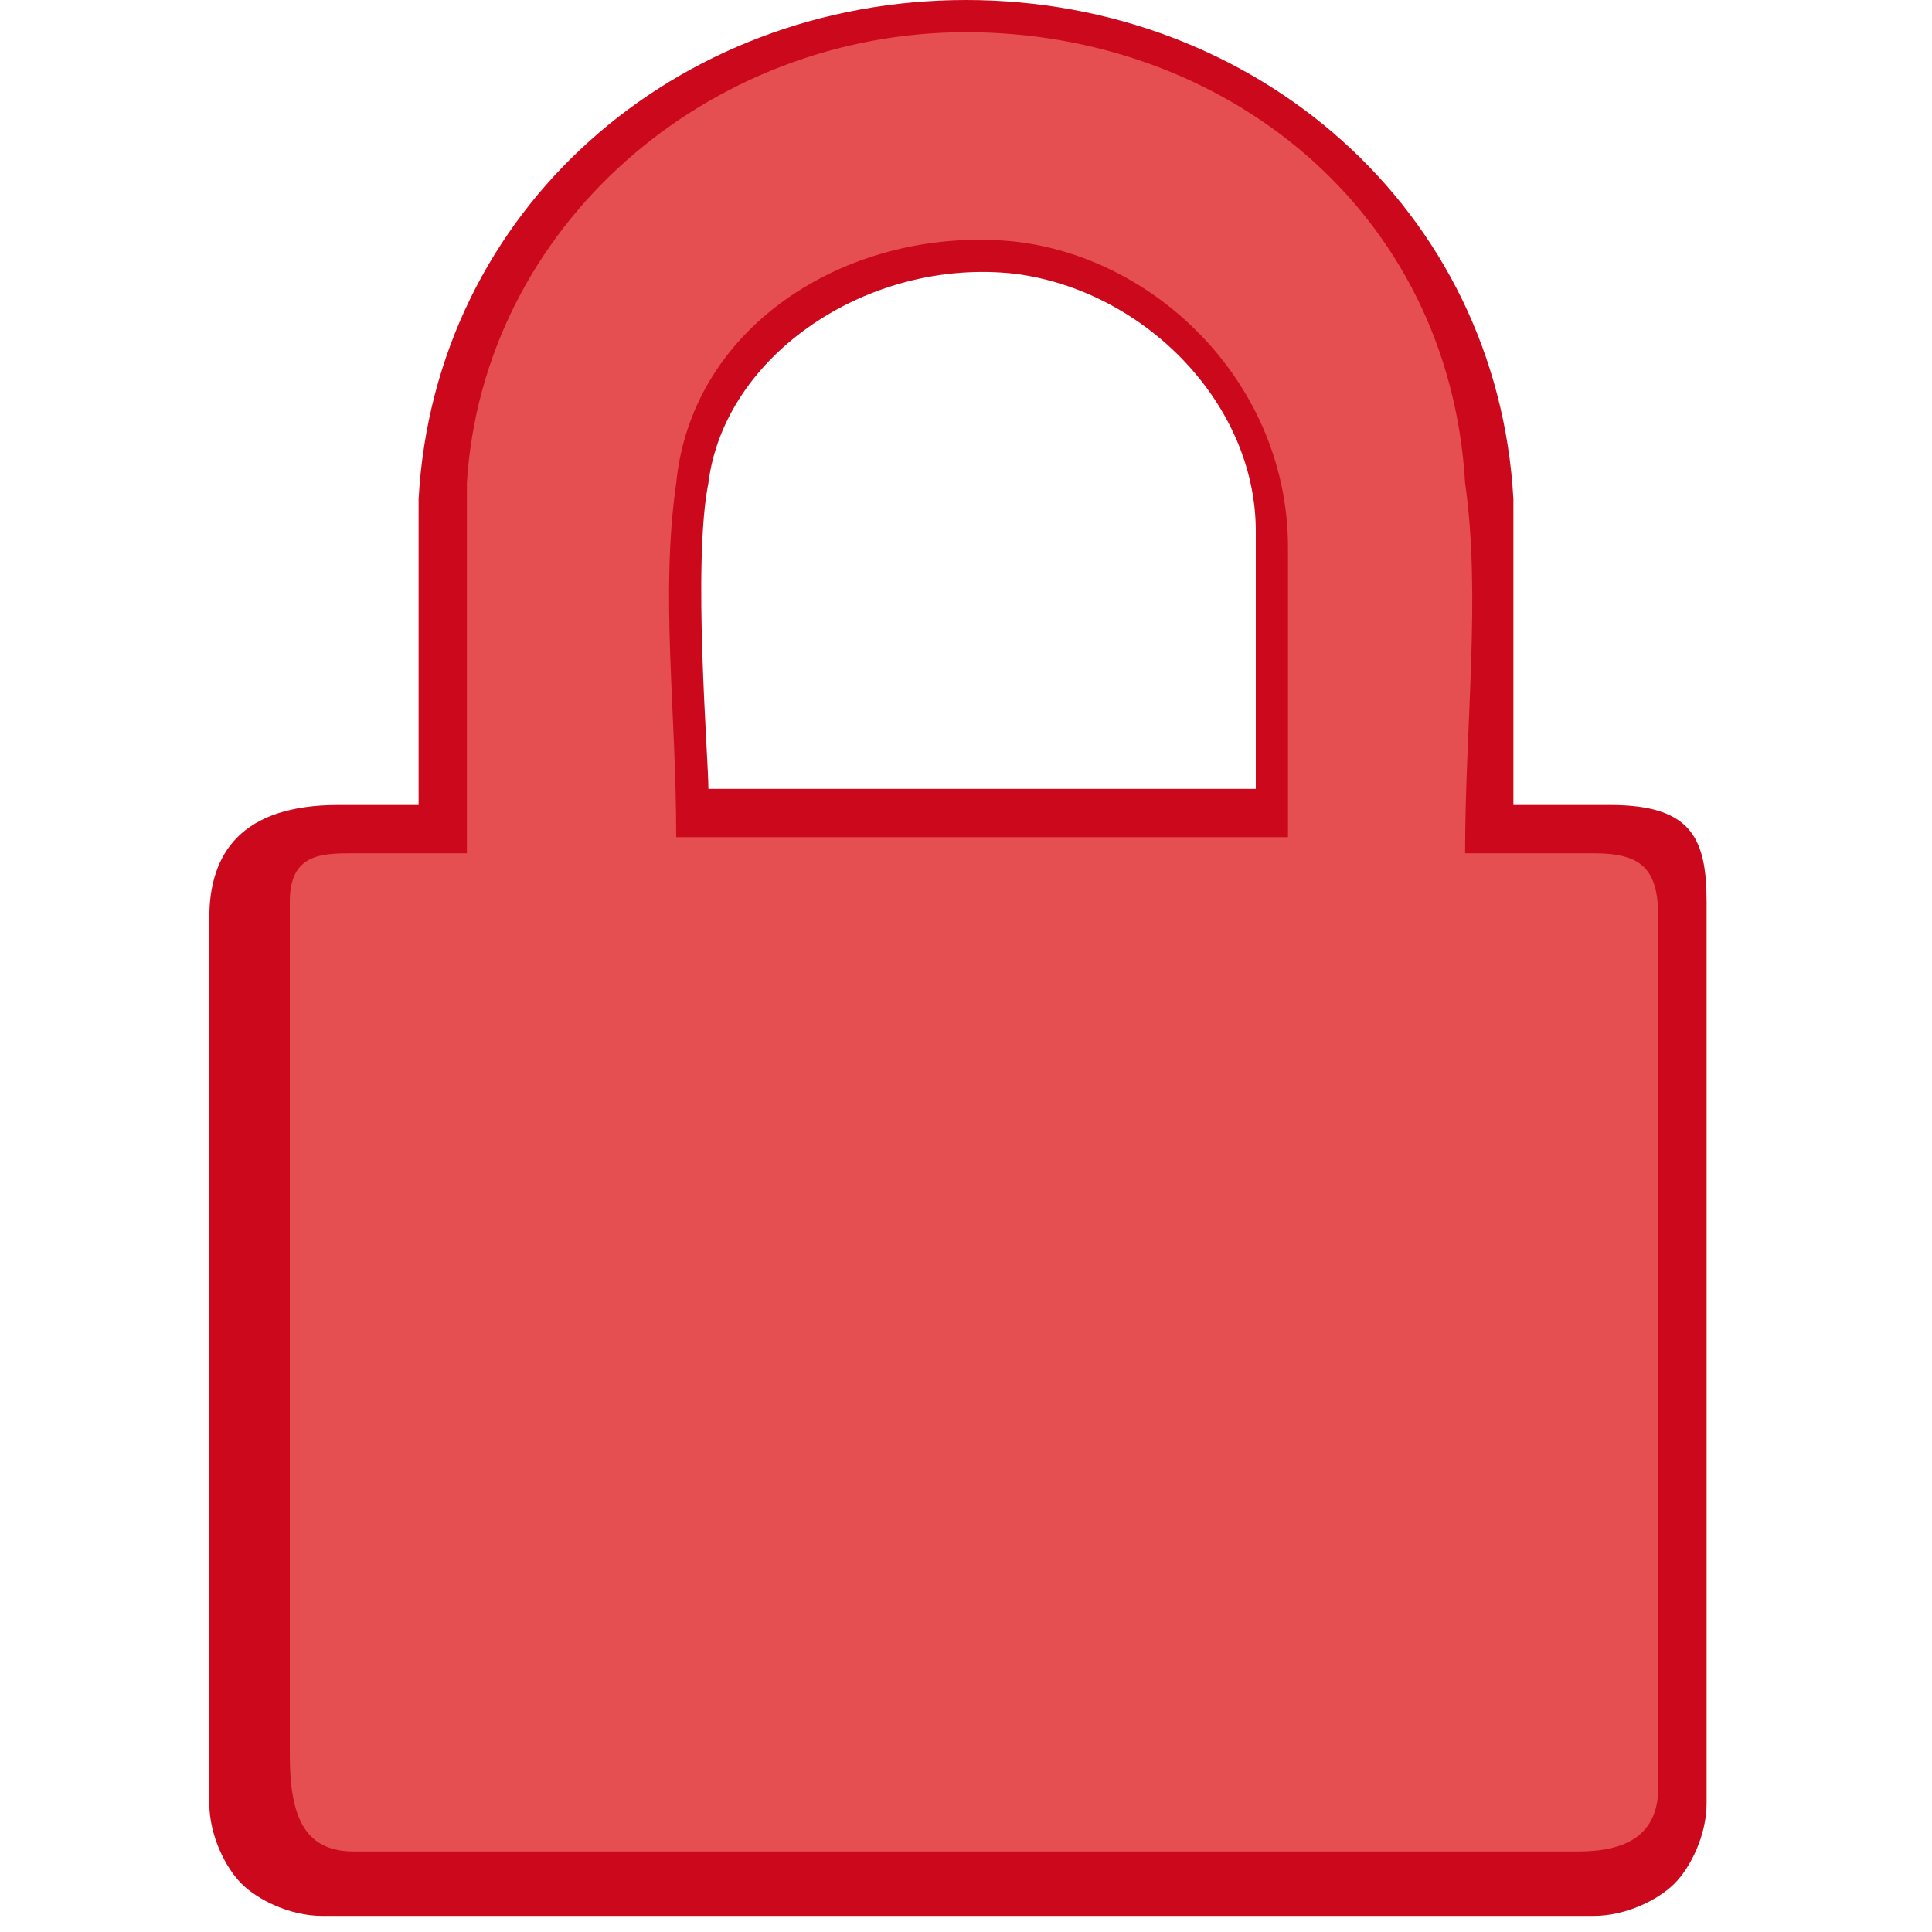
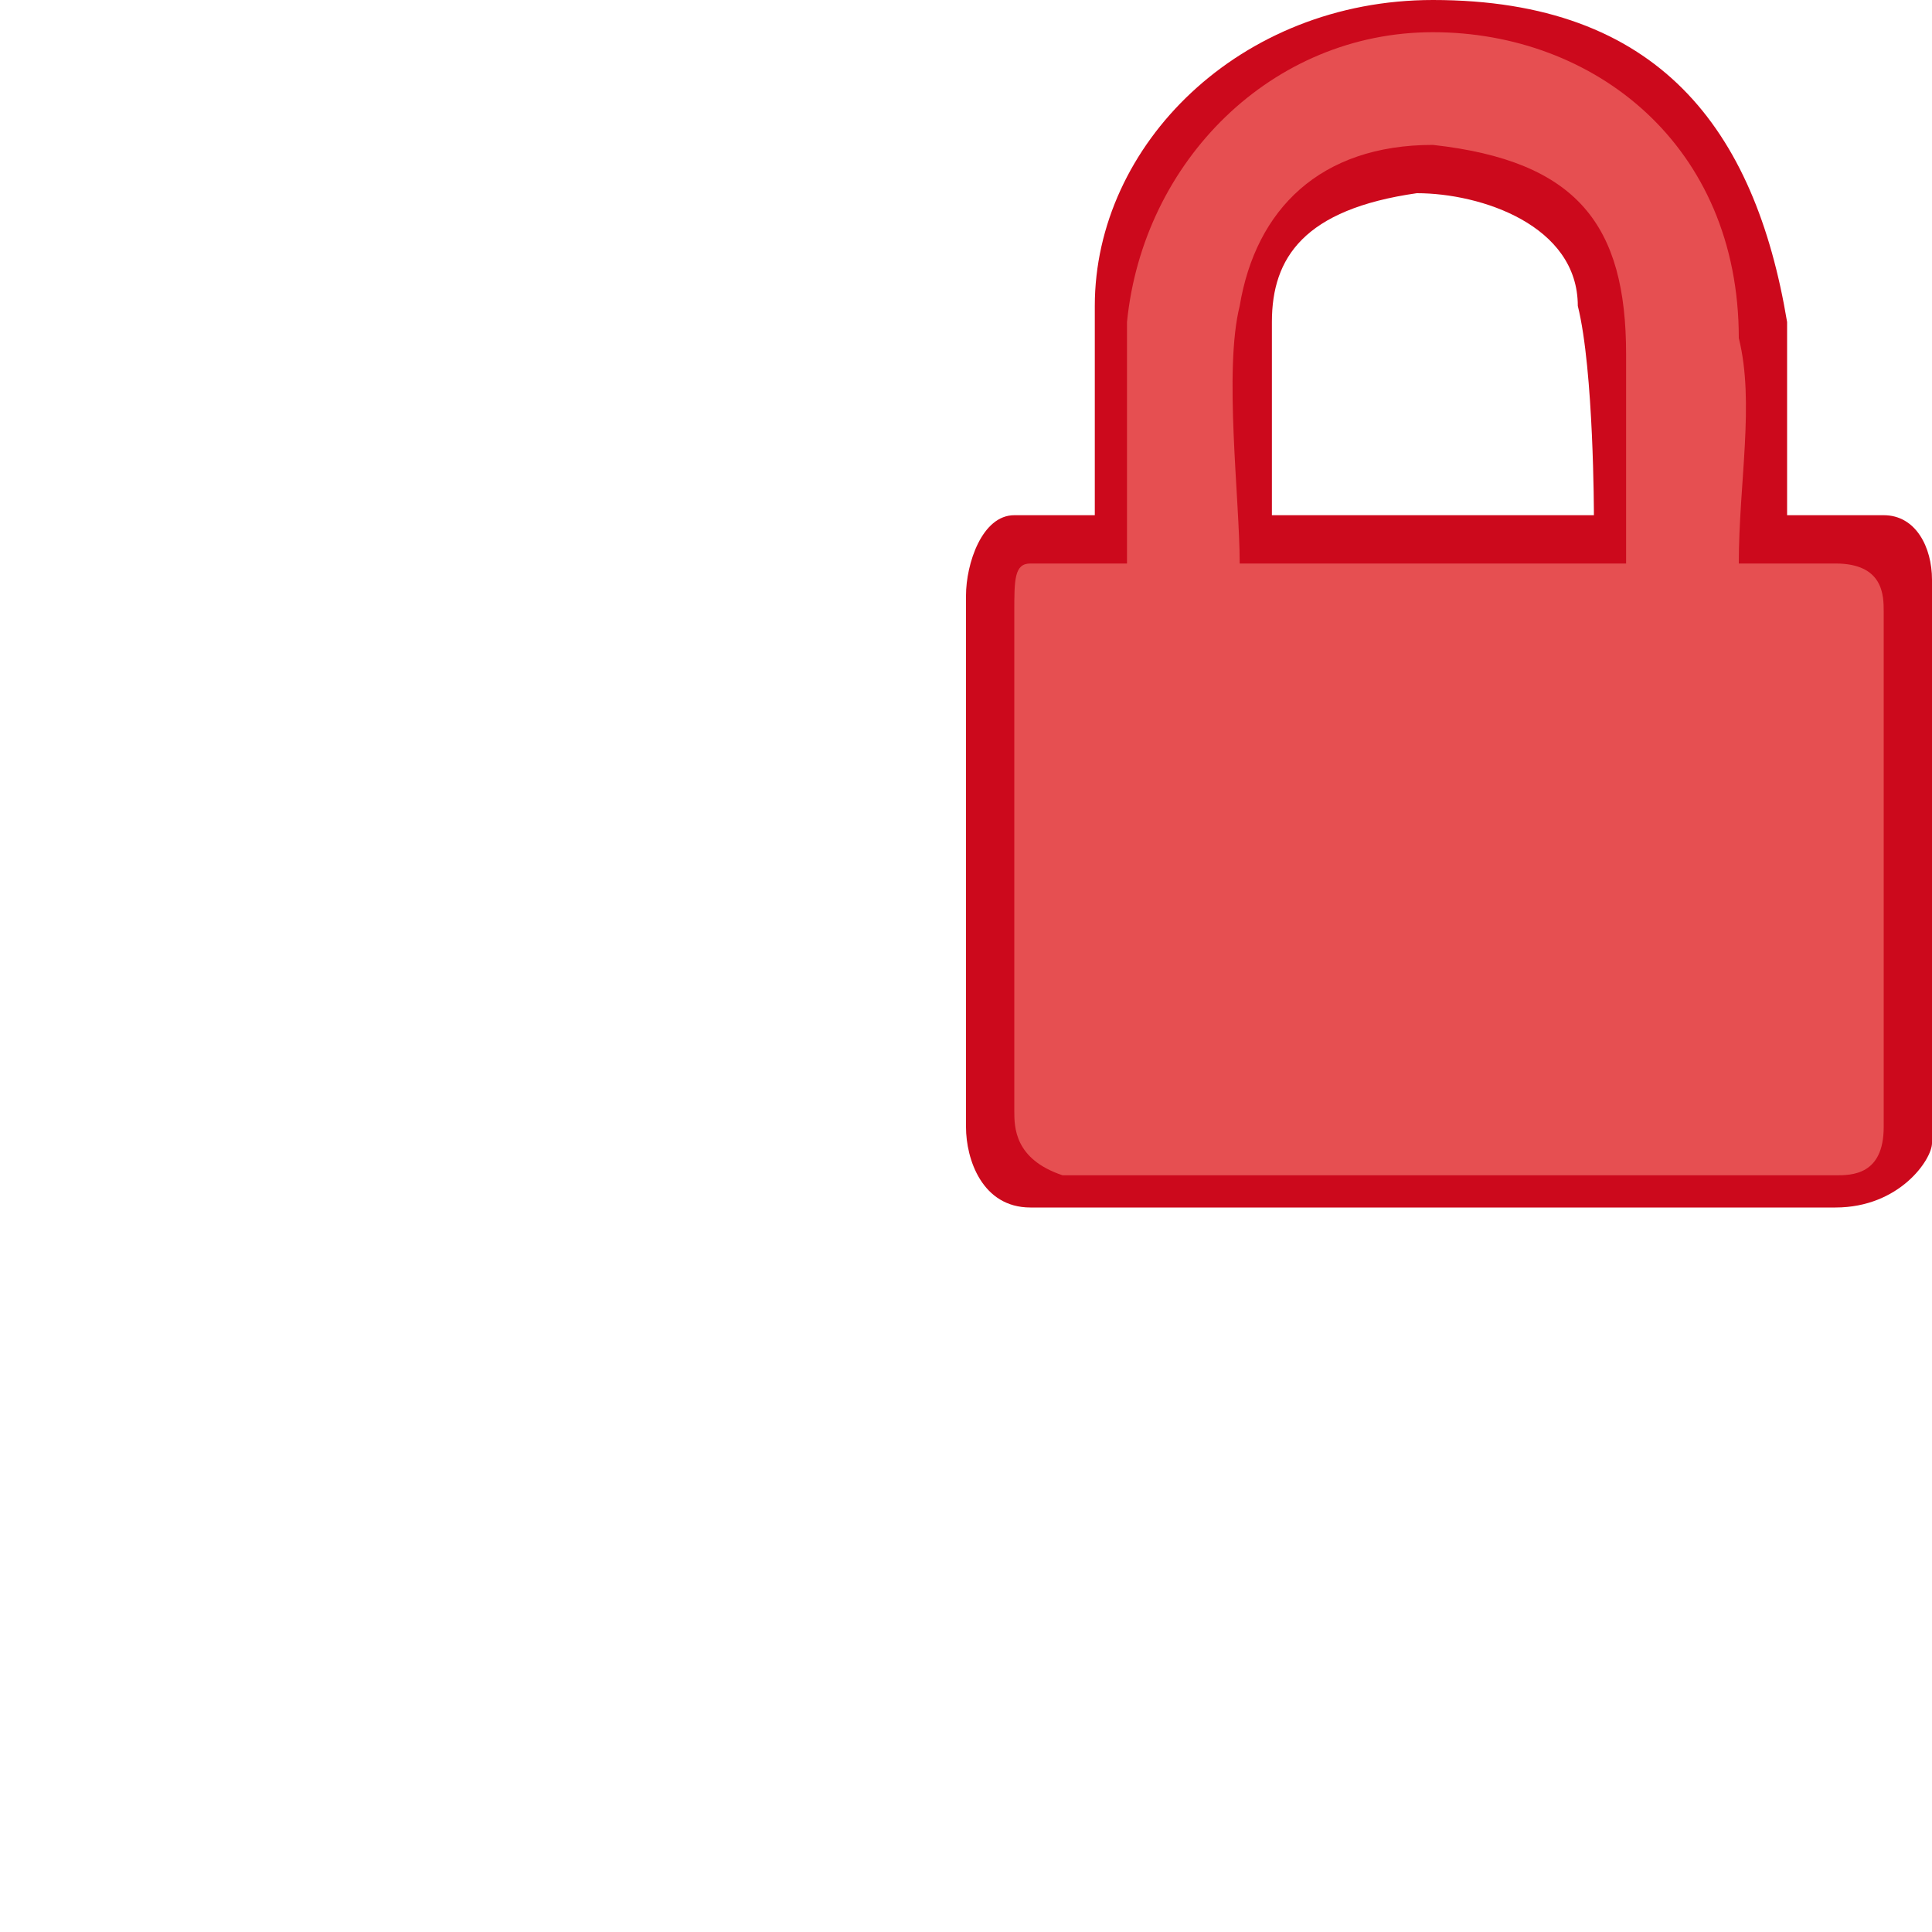
- <svg xmlns="http://www.w3.org/2000/svg" version="1.1" id="Ebene_1" x="0px" y="0px" viewBox="-9 11 12 12" style="enable-background:new -9 11 12 12;" xml:space="preserve">
+ <svg xmlns="http://www.w3.org/2000/svg" version="1.1" id="Ebene_1" x="0px" y="0px" viewBox="0 0 12 12" style="enable-background:new 0 0 12 12;" xml:space="preserve">
  <style type="text/css">
	.st0{fill:#CC091C;}
	.st1{fill:#E64F51;}
</style>
  <g>
-     <path class="st0" d="M1,16c-0.2,0-0.6,0-0.6,0c0-0.1,0-1.4,0-1.9c-0.1-1.8-1.6-3.1-3.4-3.1l0,0c-1.8,0-3.3,1.3-3.4,3.1   c0,0.5,0,1.7,0,1.9c0,0-0.4,0-0.5,0c-0.6,0-0.8,0.3-0.8,0.7c0,1.9,0,3.7,0,5.5c0,0.2,0.1,0.4,0.2,0.5c0.1,0.1,0.3,0.2,0.5,0.2   c2.7,0,5.2,0,7.9,0l0,0c0.2,0,0.4-0.1,0.5-0.2c0.1-0.1,0.2-0.3,0.2-0.5v-5.6C1.6,16.2,1.5,16,1,16z M-1.2,15.9h-3.4   c0-0.2-0.1-1.4,0-1.9c0.1-0.8,1-1.4,1.9-1.3c0.8,0.1,1.5,0.8,1.5,1.6C-1.2,14.8-1.2,15.9-1.2,15.9z" />
-     <path class="st1" d="M-6.1,16.3c0-0.7,0-1.6,0-2.3c0.1-1.6,1.5-2.8,3.1-2.8s3,1.1,3.1,2.8c0.1,0.7,0,1.5,0,2.3c0.3,0,0.6,0,0.8,0   c0.3,0,0.4,0.1,0.4,0.4c0,1.9,0,3.6,0,5.4c0,0.3-0.2,0.4-0.5,0.4c-2.7,0-4.9,0-7.6,0c-0.3,0-0.4-0.2-0.4-0.6c0-1.9,0-3.5,0-5.3   c0-0.3,0.2-0.3,0.4-0.3C-6.9,16.3-6.1,16.3-6.1,16.3z M-1,16.2c0-0.6,0-1.2,0-1.8c0-1-0.8-1.8-1.7-1.9c-1-0.1-2,0.5-2.1,1.5   c-0.1,0.7,0,1.4,0,2.2C-3.6,16.2-2.3,16.2-1,16.2z" />
+     <path class="st0" d="M11.7,3.2c-0.2,0-0.6,0-0.6,0c0-0.1,0-0.9,0-1.2c-0.2-1.2-0.8-2-2.2-2l0,0C7.7,0,6.8,0.9,6.8,1.9   c0,0.3,0,1.2,0,1.3H6.3C6.1,3.2,6,3.5,6,3.7C6,4.9,6,5.9,6,7c0,0.2,0.1,0.5,0.4,0.5c1.8,0,3.4,0,5.1,0h-0.1c0.4,0,0.6-0.3,0.6-0.4   V3.6C12,3.4,11.9,3.2,11.7,3.2z M9.9,3.2h-2c0,0,0-0.9,0-1.2c0-0.4,0.2-0.7,0.9-0.8c0.4,0,1,0.2,1,0.7C9.9,2.3,9.9,3.2,9.9,3.2z" />
+     <path class="st1" d="M7,3.5C7,3.1,7,2.4,7,2c0.1-1,0.9-1.8,1.9-1.8s1.9,0.7,1.9,1.9c0.1,0.4,0,0.9,0,1.4c0.3,0,0.4,0,0.6,0   c0.3,0,0.3,0.2,0.3,0.3c0,1.2,0,2.2,0,3.2c0,0.3-0.2,0.3-0.3,0.3c-1.8,0-3,0-4.8,0C6.3,7.2,6.3,7,6.3,6.9V3.8c0-0.2,0-0.3,0.1-0.3   C6.4,3.5,7,3.5,7,3.5z M10.1,3.5c0-0.4,0-1,0-1.3c0-0.8-0.3-1.2-1.2-1.3c-0.7,0-1.1,0.4-1.2,1c-0.1,0.4,0,1.2,0,1.6H10.1L10.1,3.5z   " />
  </g>
</svg>
